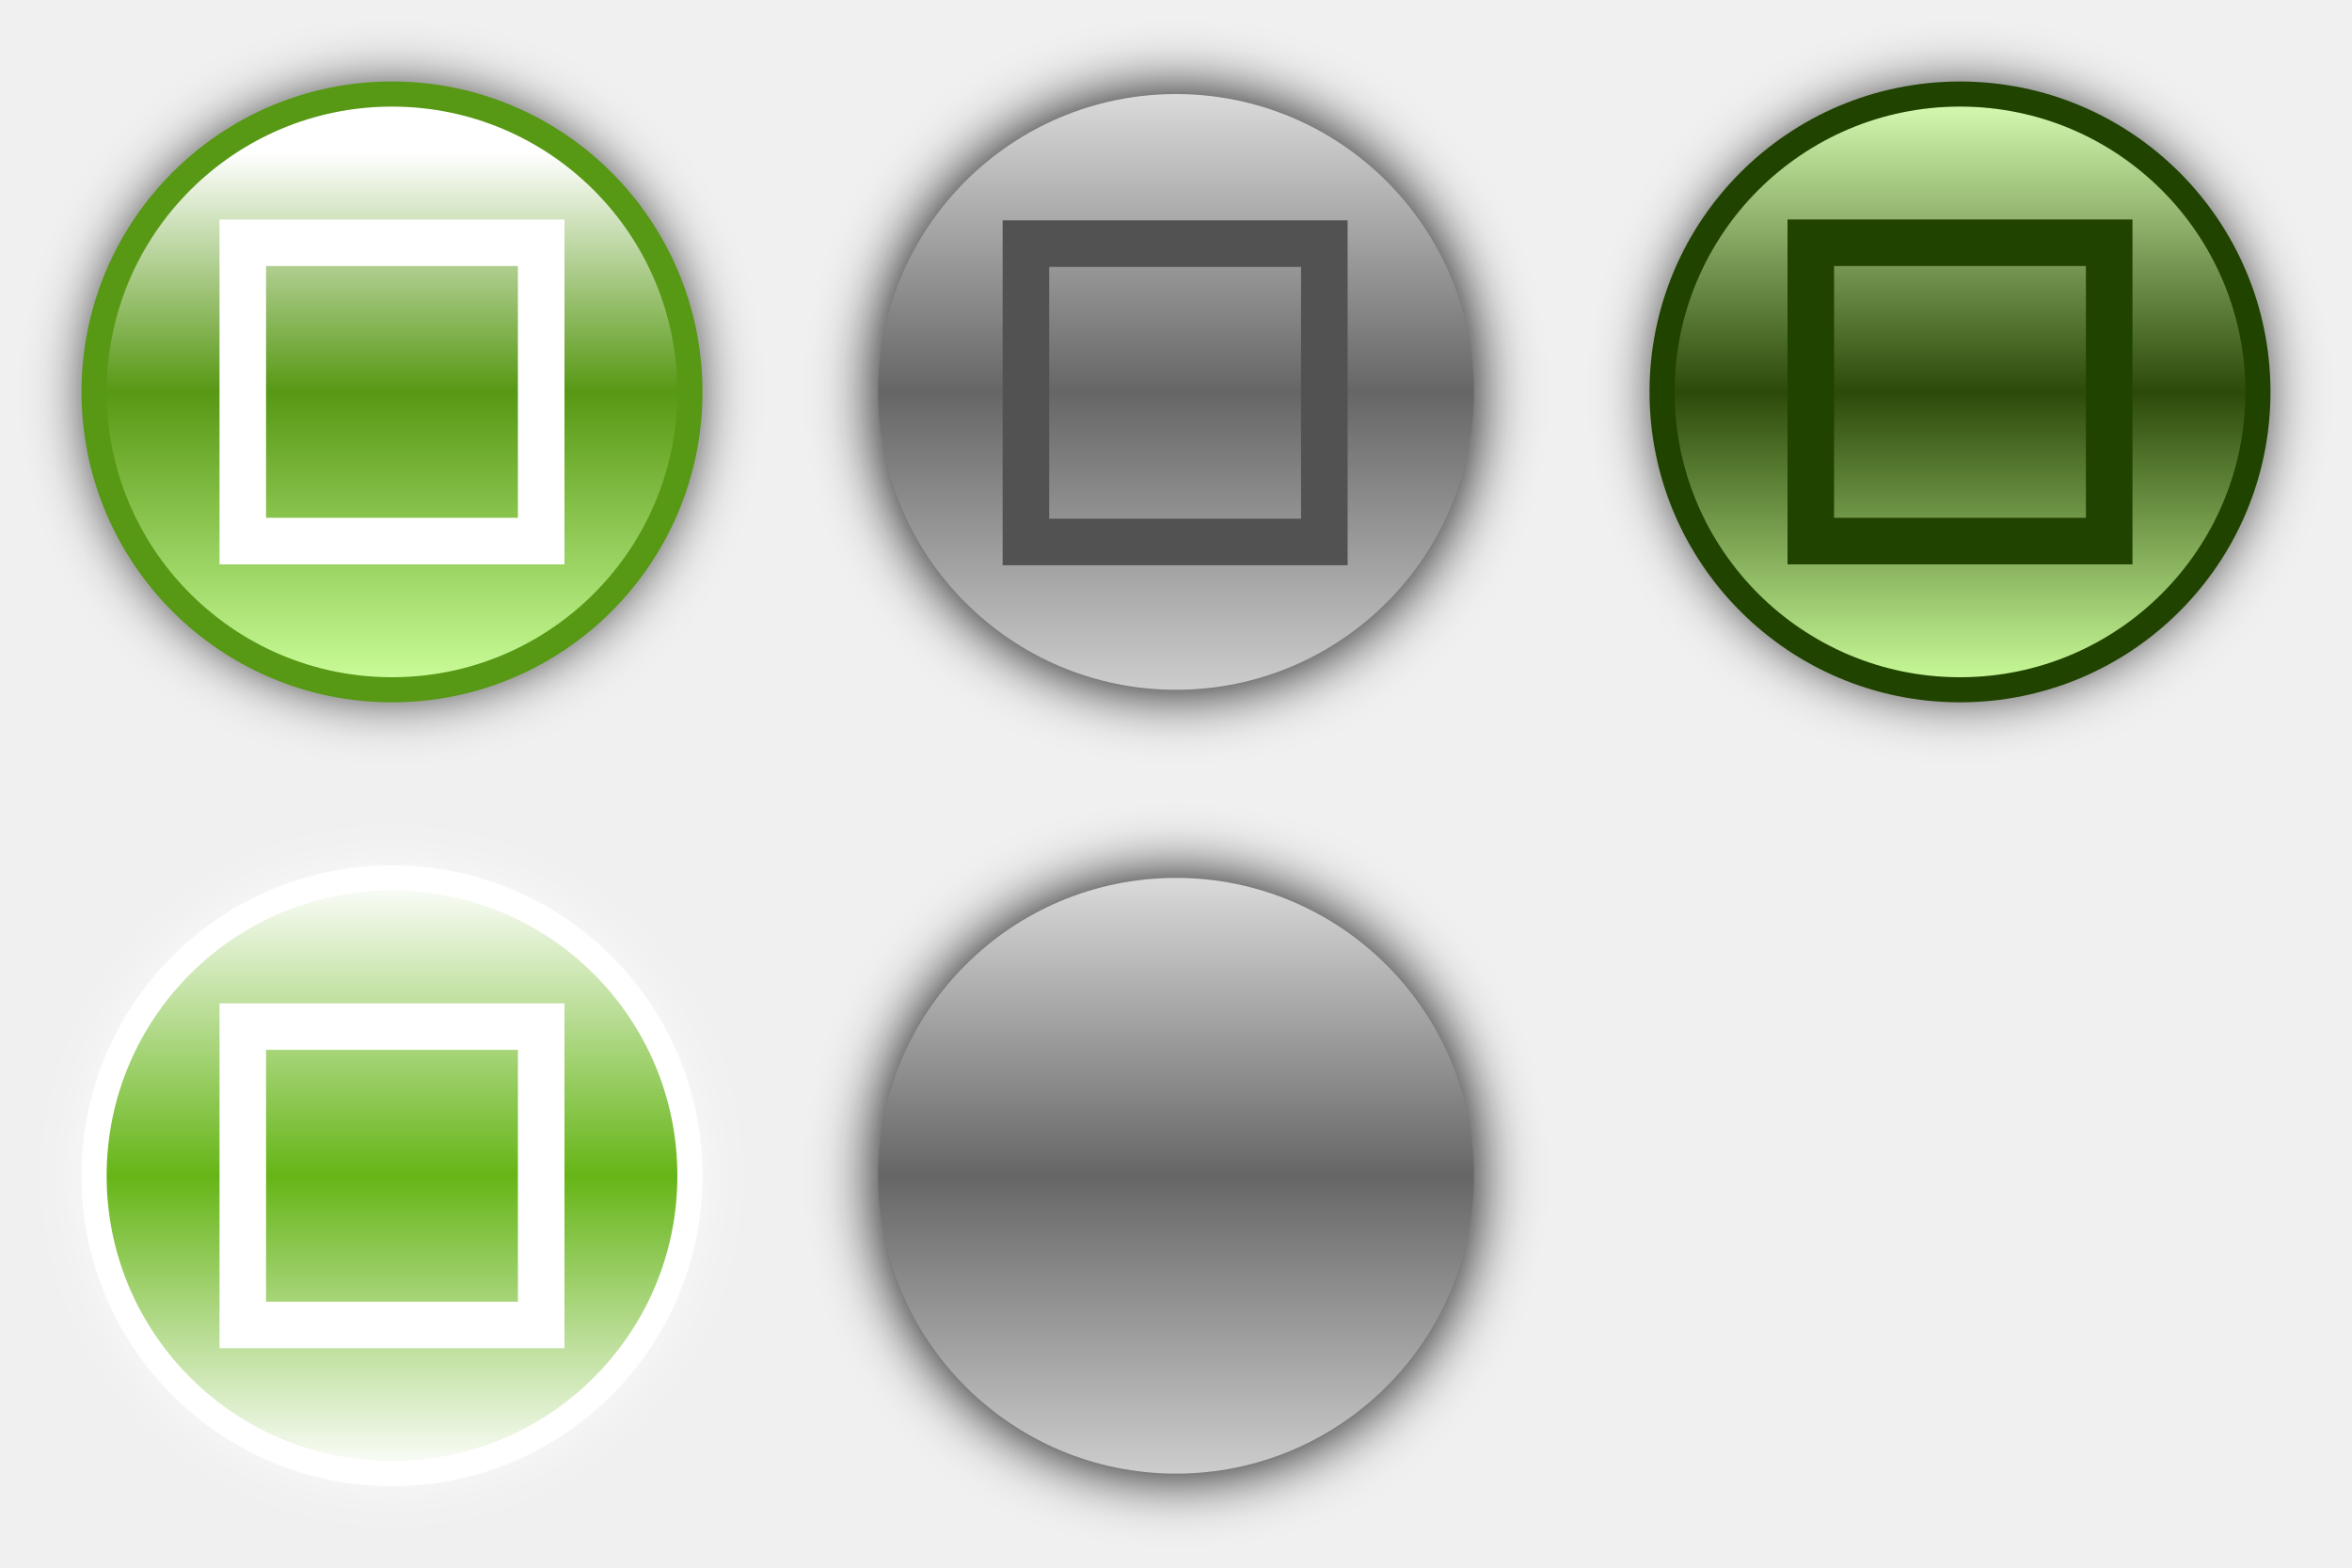
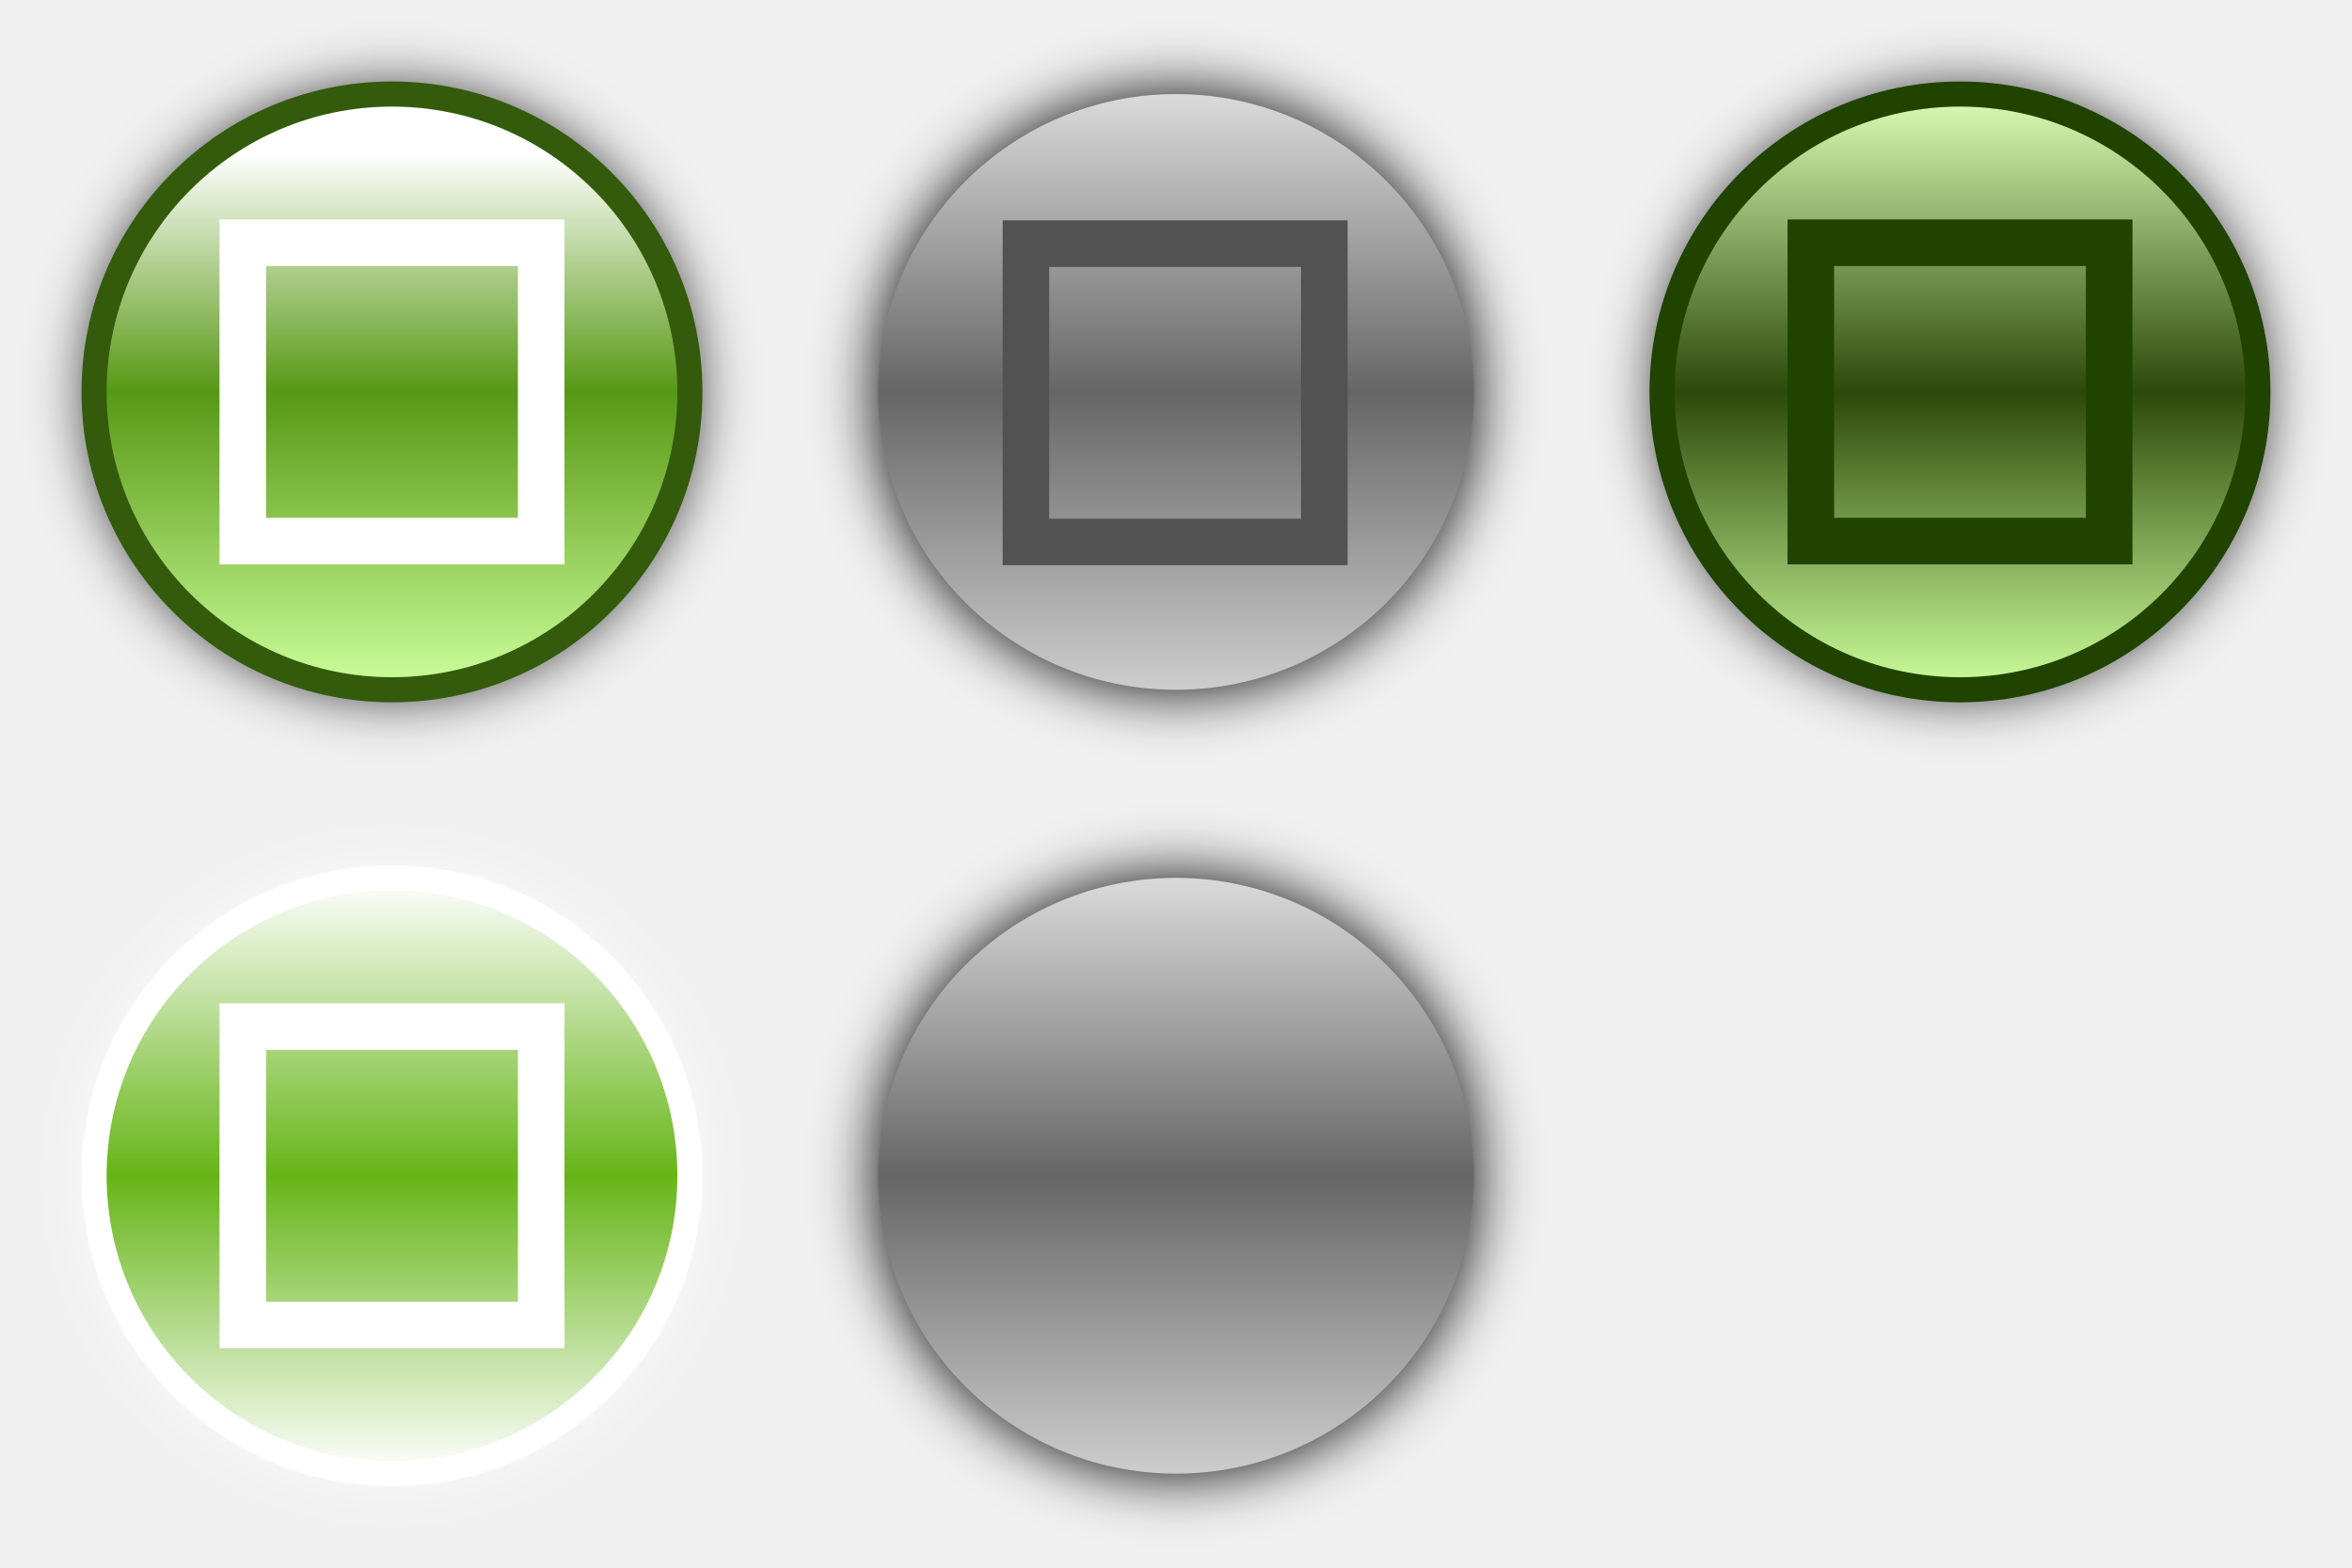
<svg xmlns="http://www.w3.org/2000/svg" xmlns:xlink="http://www.w3.org/1999/xlink" width="75" height="50" viewBox="0 0 75 50" version="1.1" id="svg1">
  <defs id="defs1">
    <linearGradient id="linearGradient5">
      <stop style="stop-color:#cdff9c;stop-opacity:1;" offset="0" id="stop3" />
      <stop style="stop-color:#2c4a0a;stop-opacity:1;" offset="0.5" id="stop4" />
      <stop style="stop-color:#daffb5;stop-opacity:1;" offset="1" id="stop5" />
    </linearGradient>
    <linearGradient id="linearGradient39">
      <stop style="stop-color:#ffffff;stop-opacity:1;" offset="0" id="stop37" />
      <stop style="stop-color:#66b517;stop-opacity:1;" offset="0.5" id="stop38" />
      <stop style="stop-color:#ffffff;stop-opacity:1;" offset="1" id="stop39" />
    </linearGradient>
    <linearGradient id="linearGradient33">
      <stop style="stop-color:#cdcdcd;stop-opacity:1;" offset="0" id="stop31" />
      <stop style="stop-color:#666666;stop-opacity:1;" offset="0.5" id="stop32" />
      <stop style="stop-color:#dadada;stop-opacity:1;" offset="1" id="stop33" />
    </linearGradient>
    <linearGradient id="linearGradient22">
      <stop style="stop-color:#cdff9c;stop-opacity:1;" offset="0" id="stop22" />
      <stop style="stop-color:#579814;stop-opacity:1;" offset="0.5" id="stop24" />
      <stop style="stop-color:#ffffff;stop-opacity:1;" offset="0.901" id="stop23" />
    </linearGradient>
    <filter style="color-interpolation-filters:sRGB" id="filter22" x="-0.126" y="-0.126" width="1.253" height="1.253">
      <feGaussianBlur stdDeviation="1.698" id="feGaussianBlur22" />
    </filter>
    <linearGradient xlink:href="#linearGradient22" id="linearGradient24" x1="-51.477" y1="-5.713423e-07" x2="-19.233" y2="-5.713423e-07" gradientUnits="userSpaceOnUse" />
    <filter style="color-interpolation-filters:sRGB" id="filter22-0" x="-0.126" y="-0.126" width="1.253" height="1.253">
      <feGaussianBlur stdDeviation="1.698" id="feGaussianBlur22-9" />
    </filter>
    <linearGradient xlink:href="#linearGradient33" id="linearGradient25" gradientUnits="userSpaceOnUse" x1="-51.477" y1="-5.713423e-07" x2="-19.233" y2="-5.713423e-07" />
    <filter style="color-interpolation-filters:sRGB" id="filter22-3" x="-0.126" y="-0.126" width="1.253" height="1.253">
      <feGaussianBlur stdDeviation="1.698" id="feGaussianBlur22-7" />
    </filter>
    <linearGradient xlink:href="#linearGradient39" id="linearGradient36" gradientUnits="userSpaceOnUse" x1="-51.477" y1="-5.713423e-07" x2="-19.233" y2="-5.713423e-07" />
    <filter style="color-interpolation-filters:sRGB" id="filter22-0-6" x="-0.126" y="-0.126" width="1.253" height="1.253">
      <feGaussianBlur stdDeviation="1.698" id="feGaussianBlur22-9-1" />
    </filter>
    <linearGradient xlink:href="#linearGradient33" id="linearGradient25-5" gradientUnits="userSpaceOnUse" x1="-51.477" y1="-5.713423e-07" x2="-19.233" y2="-5.713423e-07" />
    <filter style="color-interpolation-filters:sRGB" id="filter22-7" x="-0.126" y="-0.126" width="1.253" height="1.253">
      <feGaussianBlur stdDeviation="1.698" id="feGaussianBlur22-5" />
    </filter>
    <linearGradient xlink:href="#linearGradient5" id="linearGradient24-3" x1="-51.477" y1="-5.713423e-07" x2="-19.233" y2="-5.713423e-07" gradientUnits="userSpaceOnUse" />
  </defs>
  <g id="layer1">
    <g id="active-center" transform="matrix(0.4166667,0.4166667,-0.4166667,0.4166667,12.5,-8.333334)" style="stroke-width:1.697">
      <circle style="fill:#000000;fill-opacity:1;stroke-width:5.899;-inkscape-stroke:none;filter:url(#filter22)" id="path15-1" cx="-35.355" cy="-5.0736594e-07" r="16.122" transform="rotate(-135)" />
-       <circle style="fill:url(#linearGradient24);fill-opacity:1;stroke-width:1.358;stroke:#579814;stroke-opacity:1;stroke-dasharray:none" id="path15" cx="-35.355" cy="-5.713423e-07" r="16.122" transform="rotate(-135)" />
+       <circle style="fill:url(#linearGradient24);fill-opacity:1;stroke-width:1.358;stroke:#345b0c;stroke-opacity:1;stroke-dasharray:none" id="path15" cx="-35.355" cy="-5.713423e-07" r="16.122" transform="rotate(-135)" />
      <rect style="fill:none;fill-opacity:1;stroke-width:5.899;-inkscape-stroke:none" id="rect6" width="42.426" height="42.426" x="-21.213" y="14.142" transform="rotate(-45)" />
      <path id="rect2" style="font-variation-settings:normal;opacity:1;vector-effect:none;fill:#ffffff;fill-opacity:1;stroke-width:0.981;stroke-linecap:butt;stroke-linejoin:miter;stroke-miterlimit:4;stroke-dasharray:none;stroke-dashoffset:0;stroke-opacity:1;-inkscape-stroke:none;stop-color:#000000;stop-opacity:1" d="M 7,7 V 18 H 18 V 7 Z m 1.484,1.484 h 8.031 v 8.031 h -8.031 z" transform="matrix(1.2,-1.2,1.2,1.2,-5,25)" />
    </g>
    <g id="inactive-center" transform="matrix(0.4166667,0.4166667,-0.4166667,0.4166667,37.5,-8.333334)" style="stroke-width:1.697">
      <circle style="fill:#000000;fill-opacity:1;stroke-width:5.899;-inkscape-stroke:none;filter:url(#filter22-0)" id="path15-1-8" cx="-35.355" cy="-5.0736594e-07" r="16.122" transform="rotate(-135)" />
      <circle style="fill:url(#linearGradient25);fill-opacity:1;stroke-width:5.899;-inkscape-stroke:none" id="path15-7" cx="-35.355" cy="-5.713423e-07" r="16.122" transform="rotate(-135)" />
      <rect style="fill:none;fill-opacity:1;stroke-width:5.899;-inkscape-stroke:none" id="rect6-7" width="42.426" height="42.426" x="-21.261" y="14.19" transform="rotate(-45)" />
      <path id="rect2-0" style="font-variation-settings:normal;vector-effect:none;fill:#525252;fill-opacity:1;stroke-width:1.665;stroke-linecap:butt;stroke-linejoin:miter;stroke-miterlimit:4;stroke-dasharray:none;stroke-dashoffset:0;stroke-opacity:1;-inkscape-stroke:none;stop-color:#000000" d="m 11.8,25.067 13.2,13.2 13.2,-13.2 -13.2,-13.2 z m 3.562,0 9.637,-9.637 9.637,9.637 -9.637,9.637 z" />
    </g>
    <g id="hover-center" transform="matrix(0.4166667,0.4166667,-0.4166667,0.4166667,12.5,16.66667)" style="stroke-width:1.697">
      <circle style="fill:#ffffff;fill-opacity:1;stroke-width:5.899;-inkscape-stroke:none;filter:url(#filter22-3)" id="path15-1-3" cx="-35.355" cy="-5.0736594e-07" r="16.122" transform="rotate(-135)" />
      <circle style="fill:url(#linearGradient36);fill-opacity:1;stroke-width:1.358;stroke:#ffffff;stroke-opacity:1;stroke-dasharray:none" id="path15-6" cx="-35.355" cy="-5.713423e-07" r="16.122" transform="rotate(-135)" />
      <rect style="fill:none;fill-opacity:1;stroke-width:5.899;-inkscape-stroke:none" id="rect6-0" width="42.426" height="42.426" x="-21.213" y="14.142" transform="rotate(-45)" />
      <path id="rect2-6" style="font-variation-settings:normal;vector-effect:none;fill:#ffffff;fill-opacity:1;stroke-width:1.665;stroke-linecap:butt;stroke-linejoin:miter;stroke-miterlimit:4;stroke-dasharray:none;stroke-dashoffset:0;stroke-opacity:1;-inkscape-stroke:none;stop-color:#000000" d="M 11.8,25 25,38.2 38.2,25 25,11.8 Z M 15.363,25 25,15.363 34.638,25 25,34.638 Z" />
    </g>
    <g id="deactivated-center" transform="matrix(0.4166667,0.4166667,-0.4166667,0.4166667,37.5,16.66667)" style="stroke-width:1.697">
      <circle style="fill:#000000;fill-opacity:1;stroke-width:5.899;-inkscape-stroke:none;filter:url(#filter22-0-6)" id="path15-1-8-6" cx="-35.355" cy="-5.0736594e-07" r="16.122" transform="rotate(-135)" />
      <circle style="fill:url(#linearGradient25-5);fill-opacity:1;stroke-width:5.899;-inkscape-stroke:none" id="path15-7-9" cx="-35.355" cy="-5.713423e-07" r="16.122" transform="rotate(-135)" />
      <rect style="fill:none;fill-opacity:1;stroke-width:5.899;-inkscape-stroke:none" id="rect6-2-7" width="42.426" height="42.426" x="-21.213" y="14.142" transform="rotate(-45)" />
    </g>
    <g id="pressed-center" transform="matrix(0.4166667,0.4166667,-0.4166667,0.4166667,62.5,-8.333333)" style="stroke-width:1.697">
      <circle style="fill:#000000;fill-opacity:1;stroke-width:5.899;-inkscape-stroke:none;filter:url(#filter22-7)" id="path15-1-2" cx="-35.355" cy="-5.0736594e-07" r="16.122" transform="rotate(-135)" />
      <circle style="fill:url(#linearGradient24-3);fill-opacity:1;stroke-width:1.358;stroke:#214300;stroke-opacity:1;stroke-dasharray:none" id="path15-70" cx="-35.355" cy="-5.713423e-07" r="16.122" transform="rotate(-135)" />
      <rect style="fill:none;fill-opacity:1;stroke-width:5.899;-inkscape-stroke:none" id="rect6-9" width="42.426" height="42.426" x="-21.213" y="14.142" transform="rotate(-45)" />
      <path id="rect2-3" style="font-variation-settings:normal;opacity:1;vector-effect:none;fill:#214300;fill-opacity:1;stroke-width:0.981;stroke-linecap:butt;stroke-linejoin:miter;stroke-miterlimit:4;stroke-dasharray:none;stroke-dashoffset:0;stroke-opacity:1;-inkscape-stroke:none;stop-color:#000000;stop-opacity:1" d="M 7,7 V 18 H 18 V 7 Z m 1.484,1.484 h 8.031 v 8.031 h -8.031 z" transform="matrix(1.2,-1.2,1.2,1.2,-5,25)" />
    </g>
  </g>
</svg>
